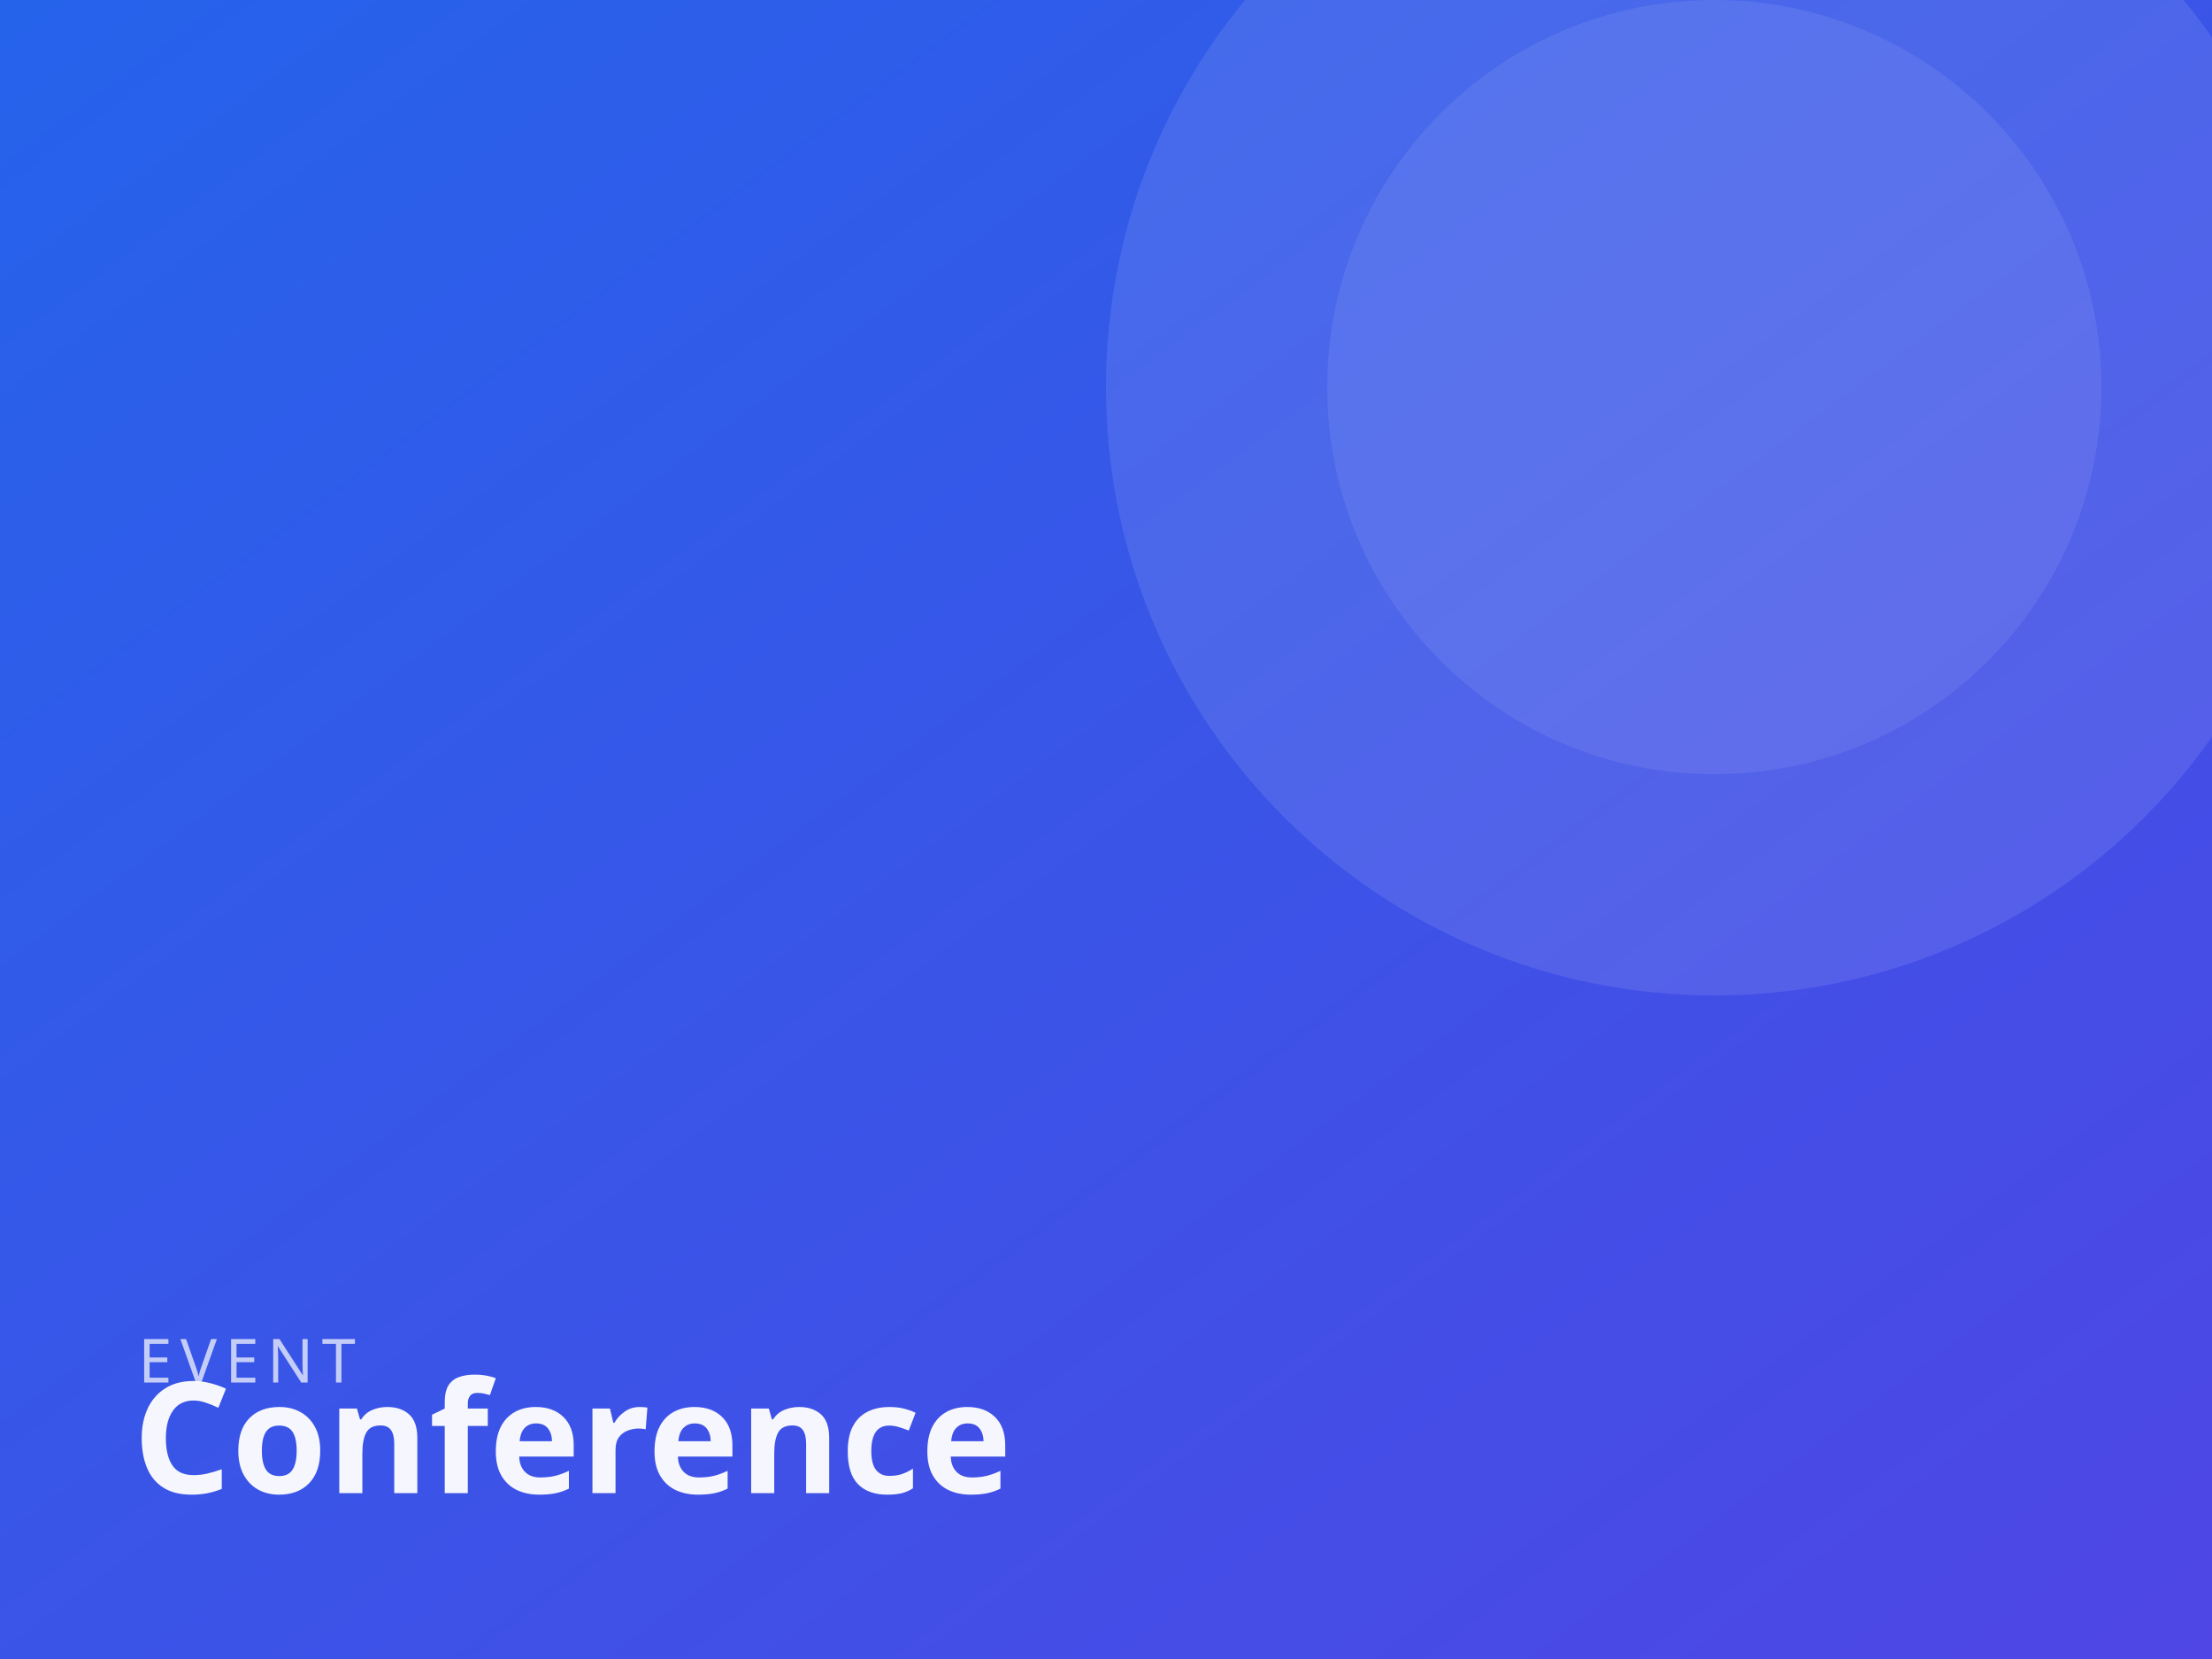
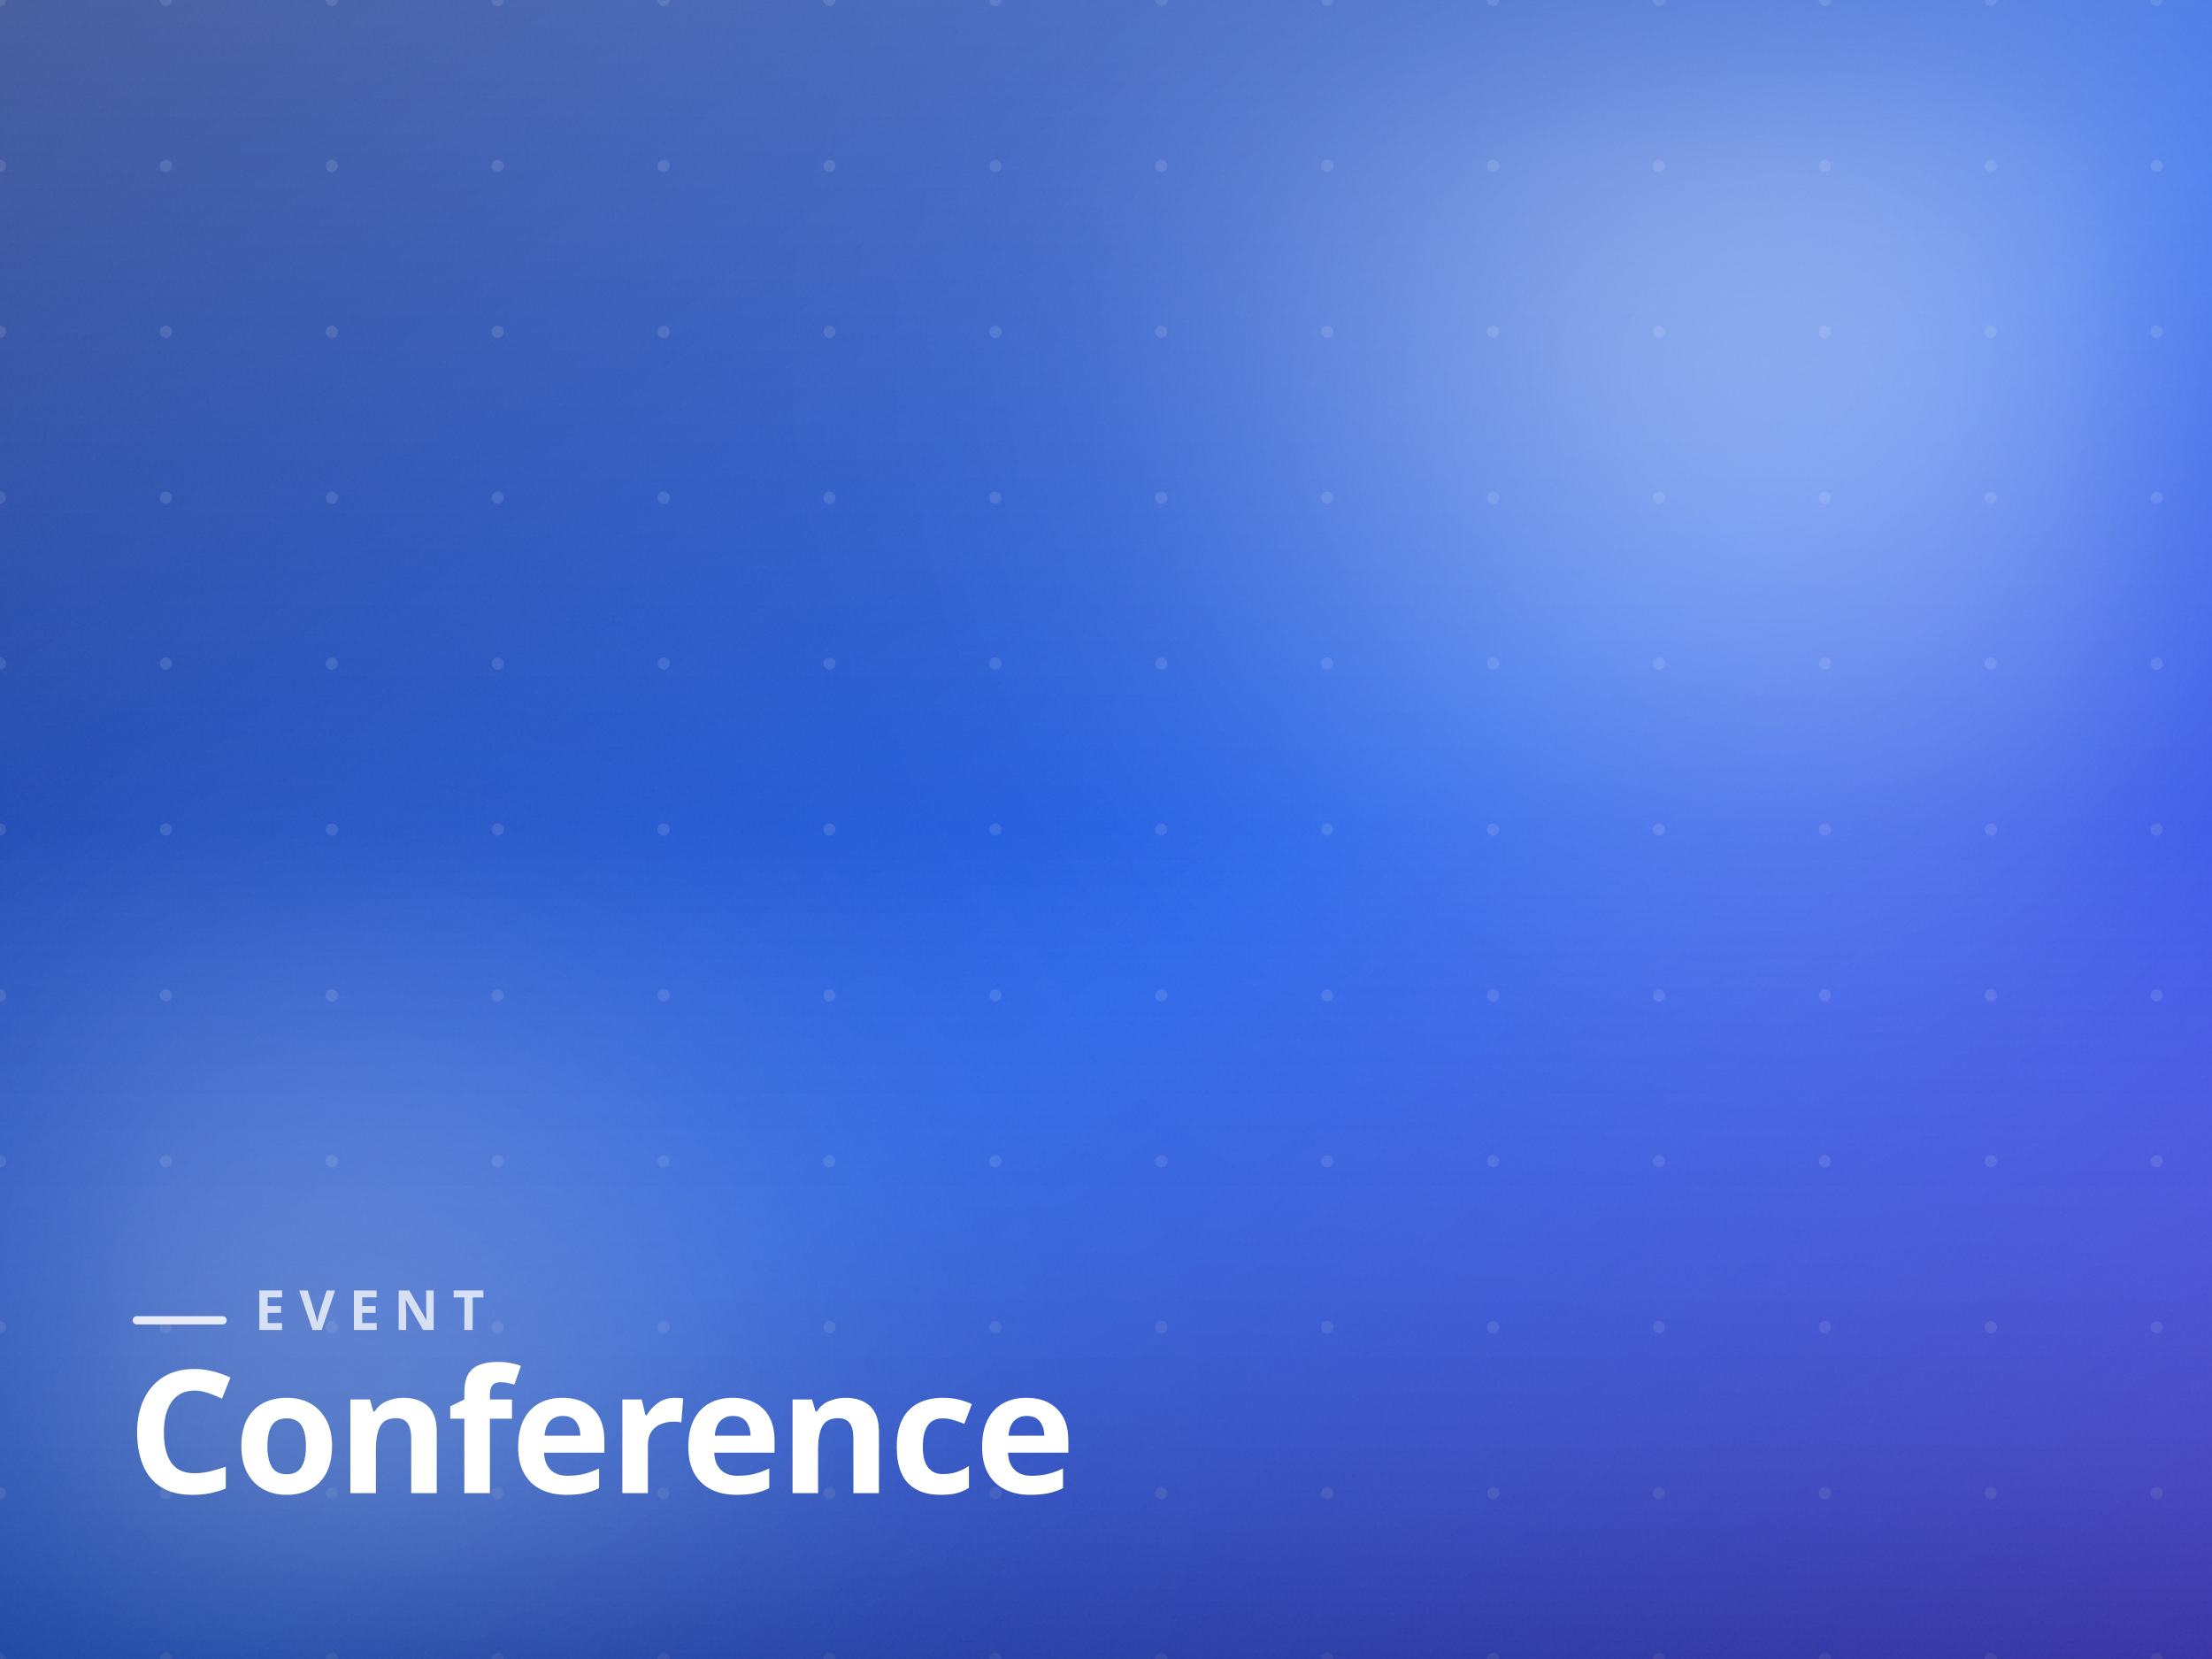
- <svg xmlns="http://www.w3.org/2000/svg" viewBox="0 0 800 600" width="800" height="600" role="img" aria-label="Conference">
+ <svg xmlns="http://www.w3.org/2000/svg" viewBox="0 0 800 600" width="800" height="600" role="img" aria-label="Conference event">
  <defs>
-     <linearGradient id="g-conference-1" x1="0" y1="0" x2="1" y2="1">
-       <stop offset="0" stop-color="#2563eb" />
+     <linearGradient id="bg-conference-1" x1="0" y1="0" x2="1" y2="1">
+       <stop offset="0" stop-color="#1e3a8a" />
+       <stop offset="0.55" stop-color="#2563eb" />
      <stop offset="1" stop-color="#4f46e5" />
    </linearGradient>
+     <radialGradient id="glow-conference-1" cx="0.5" cy="0.5" r="0.5">
+       <stop offset="0" stop-color="#ffffff" stop-opacity="0.55" />
+       <stop offset="1" stop-color="#ffffff" stop-opacity="0" />
+     </radialGradient>
+     <linearGradient id="sheen-conference-1" x1="0" y1="0" x2="0" y2="1">
+       <stop offset="0" stop-color="#ffffff" stop-opacity="0.18" />
+       <stop offset="0.5" stop-color="#ffffff" stop-opacity="0" />
+       <stop offset="1" stop-color="#000000" stop-opacity="0.28" />
+     </linearGradient>
+     <filter id="soft-conference-1" x="-50%" y="-50%" width="200%" height="200%">
+       <feGaussianBlur stdDeviation="60" />
+     </filter>
+     <filter id="grain-conference-1">
+       <feTurbulence type="fractalNoise" baseFrequency="0.9" numOctaves="2" stitchTiles="stitch" result="n" />
+       <feColorMatrix in="n" type="saturate" values="0" />
+     </filter>
+     <clipPath id="clip-conference-1">
+       <rect width="800" height="600" />
+     </clipPath>
  </defs>
-   <rect width="800" height="600" fill="url(#g-conference-1)" />
-   <circle cx="620" cy="140" r="220" fill="#ffffff" opacity="0.10" />
-   <circle cx="620" cy="140" r="140" fill="#ffffff" opacity="0.08" />
-   <text x="48" y="540" font-family="'Segoe UI', system-ui, sans-serif" font-size="56" font-weight="700" fill="#ffffff" opacity="0.95">Conference</text>
-   <text x="50" y="500" font-family="'Segoe UI', system-ui, sans-serif" font-size="22" font-weight="500" fill="#ffffff" opacity="0.7" letter-spacing="3">EVENT</text>
+   <g clip-path="url(#clip-conference-1)">
+     <rect width="800" height="600" fill="url(#bg-conference-1)" />
+     <circle cx="640" cy="130" r="260" fill="url(#glow-conference-1)" filter="url(#soft-conference-1)" />
+     <circle cx="120" cy="520" r="220" fill="url(#glow-conference-1)" filter="url(#soft-conference-1)" opacity="0.7" />
+     <g opacity="0.9">
+       <circle cx="0" cy="0" r="2.2" fill="#ffffff" opacity="0.12" />
+       <circle cx="0" cy="60" r="2.2" fill="#ffffff" opacity="0.12" />
+       <circle cx="0" cy="120" r="2.2" fill="#ffffff" opacity="0.12" />
+       <circle cx="0" cy="180" r="2.2" fill="#ffffff" opacity="0.12" />
+       <circle cx="0" cy="240" r="2.2" fill="#ffffff" opacity="0.12" />
+       <circle cx="0" cy="300" r="2.2" fill="#ffffff" opacity="0.12" />
+       <circle cx="0" cy="360" r="2.2" fill="#ffffff" opacity="0.12" />
+       <circle cx="0" cy="420" r="2.2" fill="#ffffff" opacity="0.12" />
+       <circle cx="0" cy="480" r="2.2" fill="#ffffff" opacity="0.12" />
+       <circle cx="0" cy="540" r="2.2" fill="#ffffff" opacity="0.12" />
+       <circle cx="0" cy="600" r="2.2" fill="#ffffff" opacity="0.12" />
+       <circle cx="60" cy="0" r="2.2" fill="#ffffff" opacity="0.12" />
+       <circle cx="60" cy="60" r="2.2" fill="#ffffff" opacity="0.12" />
+       <circle cx="60" cy="120" r="2.2" fill="#ffffff" opacity="0.12" />
+       <circle cx="60" cy="180" r="2.2" fill="#ffffff" opacity="0.12" />
+       <circle cx="60" cy="240" r="2.2" fill="#ffffff" opacity="0.12" />
+       <circle cx="60" cy="300" r="2.2" fill="#ffffff" opacity="0.12" />
+       <circle cx="60" cy="360" r="2.2" fill="#ffffff" opacity="0.12" />
+       <circle cx="60" cy="420" r="2.2" fill="#ffffff" opacity="0.12" />
+       <circle cx="60" cy="480" r="2.2" fill="#ffffff" opacity="0.12" />
+       <circle cx="60" cy="540" r="2.2" fill="#ffffff" opacity="0.12" />
+       <circle cx="60" cy="600" r="2.2" fill="#ffffff" opacity="0.12" />
+       <circle cx="120" cy="0" r="2.2" fill="#ffffff" opacity="0.12" />
+       <circle cx="120" cy="60" r="2.2" fill="#ffffff" opacity="0.12" />
+       <circle cx="120" cy="120" r="2.2" fill="#ffffff" opacity="0.12" />
+       <circle cx="120" cy="180" r="2.2" fill="#ffffff" opacity="0.12" />
+       <circle cx="120" cy="240" r="2.2" fill="#ffffff" opacity="0.12" />
+       <circle cx="120" cy="300" r="2.2" fill="#ffffff" opacity="0.12" />
+       <circle cx="120" cy="360" r="2.2" fill="#ffffff" opacity="0.12" />
+       <circle cx="120" cy="420" r="2.2" fill="#ffffff" opacity="0.12" />
+       <circle cx="120" cy="480" r="2.2" fill="#ffffff" opacity="0.12" />
+       <circle cx="120" cy="540" r="2.2" fill="#ffffff" opacity="0.12" />
+       <circle cx="120" cy="600" r="2.2" fill="#ffffff" opacity="0.12" />
+       <circle cx="180" cy="0" r="2.2" fill="#ffffff" opacity="0.12" />
+       <circle cx="180" cy="60" r="2.2" fill="#ffffff" opacity="0.12" />
+       <circle cx="180" cy="120" r="2.2" fill="#ffffff" opacity="0.12" />
+       <circle cx="180" cy="180" r="2.2" fill="#ffffff" opacity="0.12" />
+       <circle cx="180" cy="240" r="2.2" fill="#ffffff" opacity="0.12" />
+       <circle cx="180" cy="300" r="2.2" fill="#ffffff" opacity="0.12" />
+       <circle cx="180" cy="360" r="2.2" fill="#ffffff" opacity="0.12" />
+       <circle cx="180" cy="420" r="2.2" fill="#ffffff" opacity="0.12" />
+       <circle cx="180" cy="480" r="2.2" fill="#ffffff" opacity="0.12" />
+       <circle cx="180" cy="540" r="2.2" fill="#ffffff" opacity="0.12" />
+       <circle cx="180" cy="600" r="2.2" fill="#ffffff" opacity="0.12" />
+       <circle cx="240" cy="0" r="2.2" fill="#ffffff" opacity="0.12" />
+       <circle cx="240" cy="60" r="2.2" fill="#ffffff" opacity="0.12" />
+       <circle cx="240" cy="120" r="2.2" fill="#ffffff" opacity="0.12" />
+       <circle cx="240" cy="180" r="2.2" fill="#ffffff" opacity="0.12" />
+       <circle cx="240" cy="240" r="2.2" fill="#ffffff" opacity="0.12" />
+       <circle cx="240" cy="300" r="2.2" fill="#ffffff" opacity="0.12" />
+       <circle cx="240" cy="360" r="2.2" fill="#ffffff" opacity="0.12" />
+       <circle cx="240" cy="420" r="2.2" fill="#ffffff" opacity="0.12" />
+       <circle cx="240" cy="480" r="2.2" fill="#ffffff" opacity="0.12" />
+       <circle cx="240" cy="540" r="2.2" fill="#ffffff" opacity="0.12" />
+       <circle cx="240" cy="600" r="2.2" fill="#ffffff" opacity="0.12" />
+       <circle cx="300" cy="0" r="2.2" fill="#ffffff" opacity="0.12" />
+       <circle cx="300" cy="60" r="2.2" fill="#ffffff" opacity="0.12" />
+       <circle cx="300" cy="120" r="2.2" fill="#ffffff" opacity="0.12" />
+       <circle cx="300" cy="180" r="2.2" fill="#ffffff" opacity="0.12" />
+       <circle cx="300" cy="240" r="2.2" fill="#ffffff" opacity="0.12" />
+       <circle cx="300" cy="300" r="2.2" fill="#ffffff" opacity="0.12" />
+       <circle cx="300" cy="360" r="2.2" fill="#ffffff" opacity="0.12" />
+       <circle cx="300" cy="420" r="2.2" fill="#ffffff" opacity="0.12" />
+       <circle cx="300" cy="480" r="2.2" fill="#ffffff" opacity="0.12" />
+       <circle cx="300" cy="540" r="2.2" fill="#ffffff" opacity="0.12" />
+       <circle cx="300" cy="600" r="2.2" fill="#ffffff" opacity="0.12" />
+       <circle cx="360" cy="0" r="2.2" fill="#ffffff" opacity="0.12" />
+       <circle cx="360" cy="60" r="2.2" fill="#ffffff" opacity="0.12" />
+       <circle cx="360" cy="120" r="2.2" fill="#ffffff" opacity="0.12" />
+       <circle cx="360" cy="180" r="2.2" fill="#ffffff" opacity="0.12" />
+       <circle cx="360" cy="240" r="2.2" fill="#ffffff" opacity="0.12" />
+       <circle cx="360" cy="300" r="2.2" fill="#ffffff" opacity="0.12" />
+       <circle cx="360" cy="360" r="2.2" fill="#ffffff" opacity="0.12" />
+       <circle cx="360" cy="420" r="2.2" fill="#ffffff" opacity="0.12" />
+       <circle cx="360" cy="480" r="2.2" fill="#ffffff" opacity="0.12" />
+       <circle cx="360" cy="540" r="2.2" fill="#ffffff" opacity="0.12" />
+       <circle cx="360" cy="600" r="2.2" fill="#ffffff" opacity="0.12" />
+       <circle cx="420" cy="0" r="2.2" fill="#ffffff" opacity="0.12" />
+       <circle cx="420" cy="60" r="2.2" fill="#ffffff" opacity="0.12" />
+       <circle cx="420" cy="120" r="2.2" fill="#ffffff" opacity="0.12" />
+       <circle cx="420" cy="180" r="2.2" fill="#ffffff" opacity="0.12" />
+       <circle cx="420" cy="240" r="2.2" fill="#ffffff" opacity="0.12" />
+       <circle cx="420" cy="300" r="2.2" fill="#ffffff" opacity="0.12" />
+       <circle cx="420" cy="360" r="2.2" fill="#ffffff" opacity="0.12" />
+       <circle cx="420" cy="420" r="2.2" fill="#ffffff" opacity="0.12" />
+       <circle cx="420" cy="480" r="2.2" fill="#ffffff" opacity="0.12" />
+       <circle cx="420" cy="540" r="2.2" fill="#ffffff" opacity="0.12" />
+       <circle cx="420" cy="600" r="2.2" fill="#ffffff" opacity="0.12" />
+       <circle cx="480" cy="0" r="2.2" fill="#ffffff" opacity="0.12" />
+       <circle cx="480" cy="60" r="2.2" fill="#ffffff" opacity="0.12" />
+       <circle cx="480" cy="120" r="2.2" fill="#ffffff" opacity="0.12" />
+       <circle cx="480" cy="180" r="2.2" fill="#ffffff" opacity="0.12" />
+       <circle cx="480" cy="240" r="2.2" fill="#ffffff" opacity="0.12" />
+       <circle cx="480" cy="300" r="2.2" fill="#ffffff" opacity="0.12" />
+       <circle cx="480" cy="360" r="2.2" fill="#ffffff" opacity="0.12" />
+       <circle cx="480" cy="420" r="2.2" fill="#ffffff" opacity="0.12" />
+       <circle cx="480" cy="480" r="2.2" fill="#ffffff" opacity="0.12" />
+       <circle cx="480" cy="540" r="2.2" fill="#ffffff" opacity="0.12" />
+       <circle cx="480" cy="600" r="2.2" fill="#ffffff" opacity="0.12" />
+       <circle cx="540" cy="0" r="2.2" fill="#ffffff" opacity="0.12" />
+       <circle cx="540" cy="60" r="2.2" fill="#ffffff" opacity="0.12" />
+       <circle cx="540" cy="120" r="2.2" fill="#ffffff" opacity="0.12" />
+       <circle cx="540" cy="180" r="2.2" fill="#ffffff" opacity="0.12" />
+       <circle cx="540" cy="240" r="2.2" fill="#ffffff" opacity="0.12" />
+       <circle cx="540" cy="300" r="2.2" fill="#ffffff" opacity="0.12" />
+       <circle cx="540" cy="360" r="2.2" fill="#ffffff" opacity="0.12" />
+       <circle cx="540" cy="420" r="2.2" fill="#ffffff" opacity="0.12" />
+       <circle cx="540" cy="480" r="2.2" fill="#ffffff" opacity="0.12" />
+       <circle cx="540" cy="540" r="2.2" fill="#ffffff" opacity="0.12" />
+       <circle cx="540" cy="600" r="2.2" fill="#ffffff" opacity="0.12" />
+       <circle cx="600" cy="0" r="2.2" fill="#ffffff" opacity="0.12" />
+       <circle cx="600" cy="60" r="2.2" fill="#ffffff" opacity="0.12" />
+       <circle cx="600" cy="120" r="2.2" fill="#ffffff" opacity="0.12" />
+       <circle cx="600" cy="180" r="2.2" fill="#ffffff" opacity="0.12" />
+       <circle cx="600" cy="240" r="2.2" fill="#ffffff" opacity="0.12" />
+       <circle cx="600" cy="300" r="2.2" fill="#ffffff" opacity="0.12" />
+       <circle cx="600" cy="360" r="2.2" fill="#ffffff" opacity="0.12" />
+       <circle cx="600" cy="420" r="2.2" fill="#ffffff" opacity="0.12" />
+       <circle cx="600" cy="480" r="2.2" fill="#ffffff" opacity="0.12" />
+       <circle cx="600" cy="540" r="2.2" fill="#ffffff" opacity="0.12" />
+       <circle cx="600" cy="600" r="2.2" fill="#ffffff" opacity="0.12" />
+       <circle cx="660" cy="0" r="2.2" fill="#ffffff" opacity="0.12" />
+       <circle cx="660" cy="60" r="2.2" fill="#ffffff" opacity="0.12" />
+       <circle cx="660" cy="120" r="2.2" fill="#ffffff" opacity="0.12" />
+       <circle cx="660" cy="180" r="2.2" fill="#ffffff" opacity="0.12" />
+       <circle cx="660" cy="240" r="2.2" fill="#ffffff" opacity="0.12" />
+       <circle cx="660" cy="300" r="2.2" fill="#ffffff" opacity="0.12" />
+       <circle cx="660" cy="360" r="2.2" fill="#ffffff" opacity="0.12" />
+       <circle cx="660" cy="420" r="2.2" fill="#ffffff" opacity="0.12" />
+       <circle cx="660" cy="480" r="2.2" fill="#ffffff" opacity="0.12" />
+       <circle cx="660" cy="540" r="2.2" fill="#ffffff" opacity="0.12" />
+       <circle cx="660" cy="600" r="2.2" fill="#ffffff" opacity="0.12" />
+       <circle cx="720" cy="0" r="2.2" fill="#ffffff" opacity="0.12" />
+       <circle cx="720" cy="60" r="2.2" fill="#ffffff" opacity="0.12" />
+       <circle cx="720" cy="120" r="2.2" fill="#ffffff" opacity="0.12" />
+       <circle cx="720" cy="180" r="2.2" fill="#ffffff" opacity="0.12" />
+       <circle cx="720" cy="240" r="2.2" fill="#ffffff" opacity="0.12" />
+       <circle cx="720" cy="300" r="2.2" fill="#ffffff" opacity="0.12" />
+       <circle cx="720" cy="360" r="2.2" fill="#ffffff" opacity="0.12" />
+       <circle cx="720" cy="420" r="2.2" fill="#ffffff" opacity="0.12" />
+       <circle cx="720" cy="480" r="2.2" fill="#ffffff" opacity="0.12" />
+       <circle cx="720" cy="540" r="2.2" fill="#ffffff" opacity="0.12" />
+       <circle cx="720" cy="600" r="2.2" fill="#ffffff" opacity="0.12" />
+       <circle cx="780" cy="0" r="2.2" fill="#ffffff" opacity="0.12" />
+       <circle cx="780" cy="60" r="2.2" fill="#ffffff" opacity="0.12" />
+       <circle cx="780" cy="120" r="2.2" fill="#ffffff" opacity="0.12" />
+       <circle cx="780" cy="180" r="2.2" fill="#ffffff" opacity="0.12" />
+       <circle cx="780" cy="240" r="2.2" fill="#ffffff" opacity="0.12" />
+       <circle cx="780" cy="300" r="2.2" fill="#ffffff" opacity="0.12" />
+       <circle cx="780" cy="360" r="2.2" fill="#ffffff" opacity="0.12" />
+       <circle cx="780" cy="420" r="2.2" fill="#ffffff" opacity="0.12" />
+       <circle cx="780" cy="480" r="2.2" fill="#ffffff" opacity="0.12" />
+       <circle cx="780" cy="540" r="2.2" fill="#ffffff" opacity="0.12" />
+       <circle cx="780" cy="600" r="2.2" fill="#ffffff" opacity="0.12" />
+     </g>
+     <rect width="800" height="600" fill="url(#sheen-conference-1)" />
+     <rect width="800" height="600" filter="url(#grain-conference-1)" opacity="0.05" />
+     <g font-family="'Instrument Sans','Segoe UI',system-ui,sans-serif">
+       <rect x="48" y="476" width="34" height="3" rx="1.5" fill="#ffffff" opacity="0.85" />
+       <text x="92" y="481" font-size="20" font-weight="600" fill="#ffffff" opacity="0.75" letter-spacing="5">EVENT</text>
+       <text x="46" y="540" font-size="62" font-weight="700" fill="#ffffff" letter-spacing="-1">Conference</text>
+     </g>
+   </g>
</svg>
